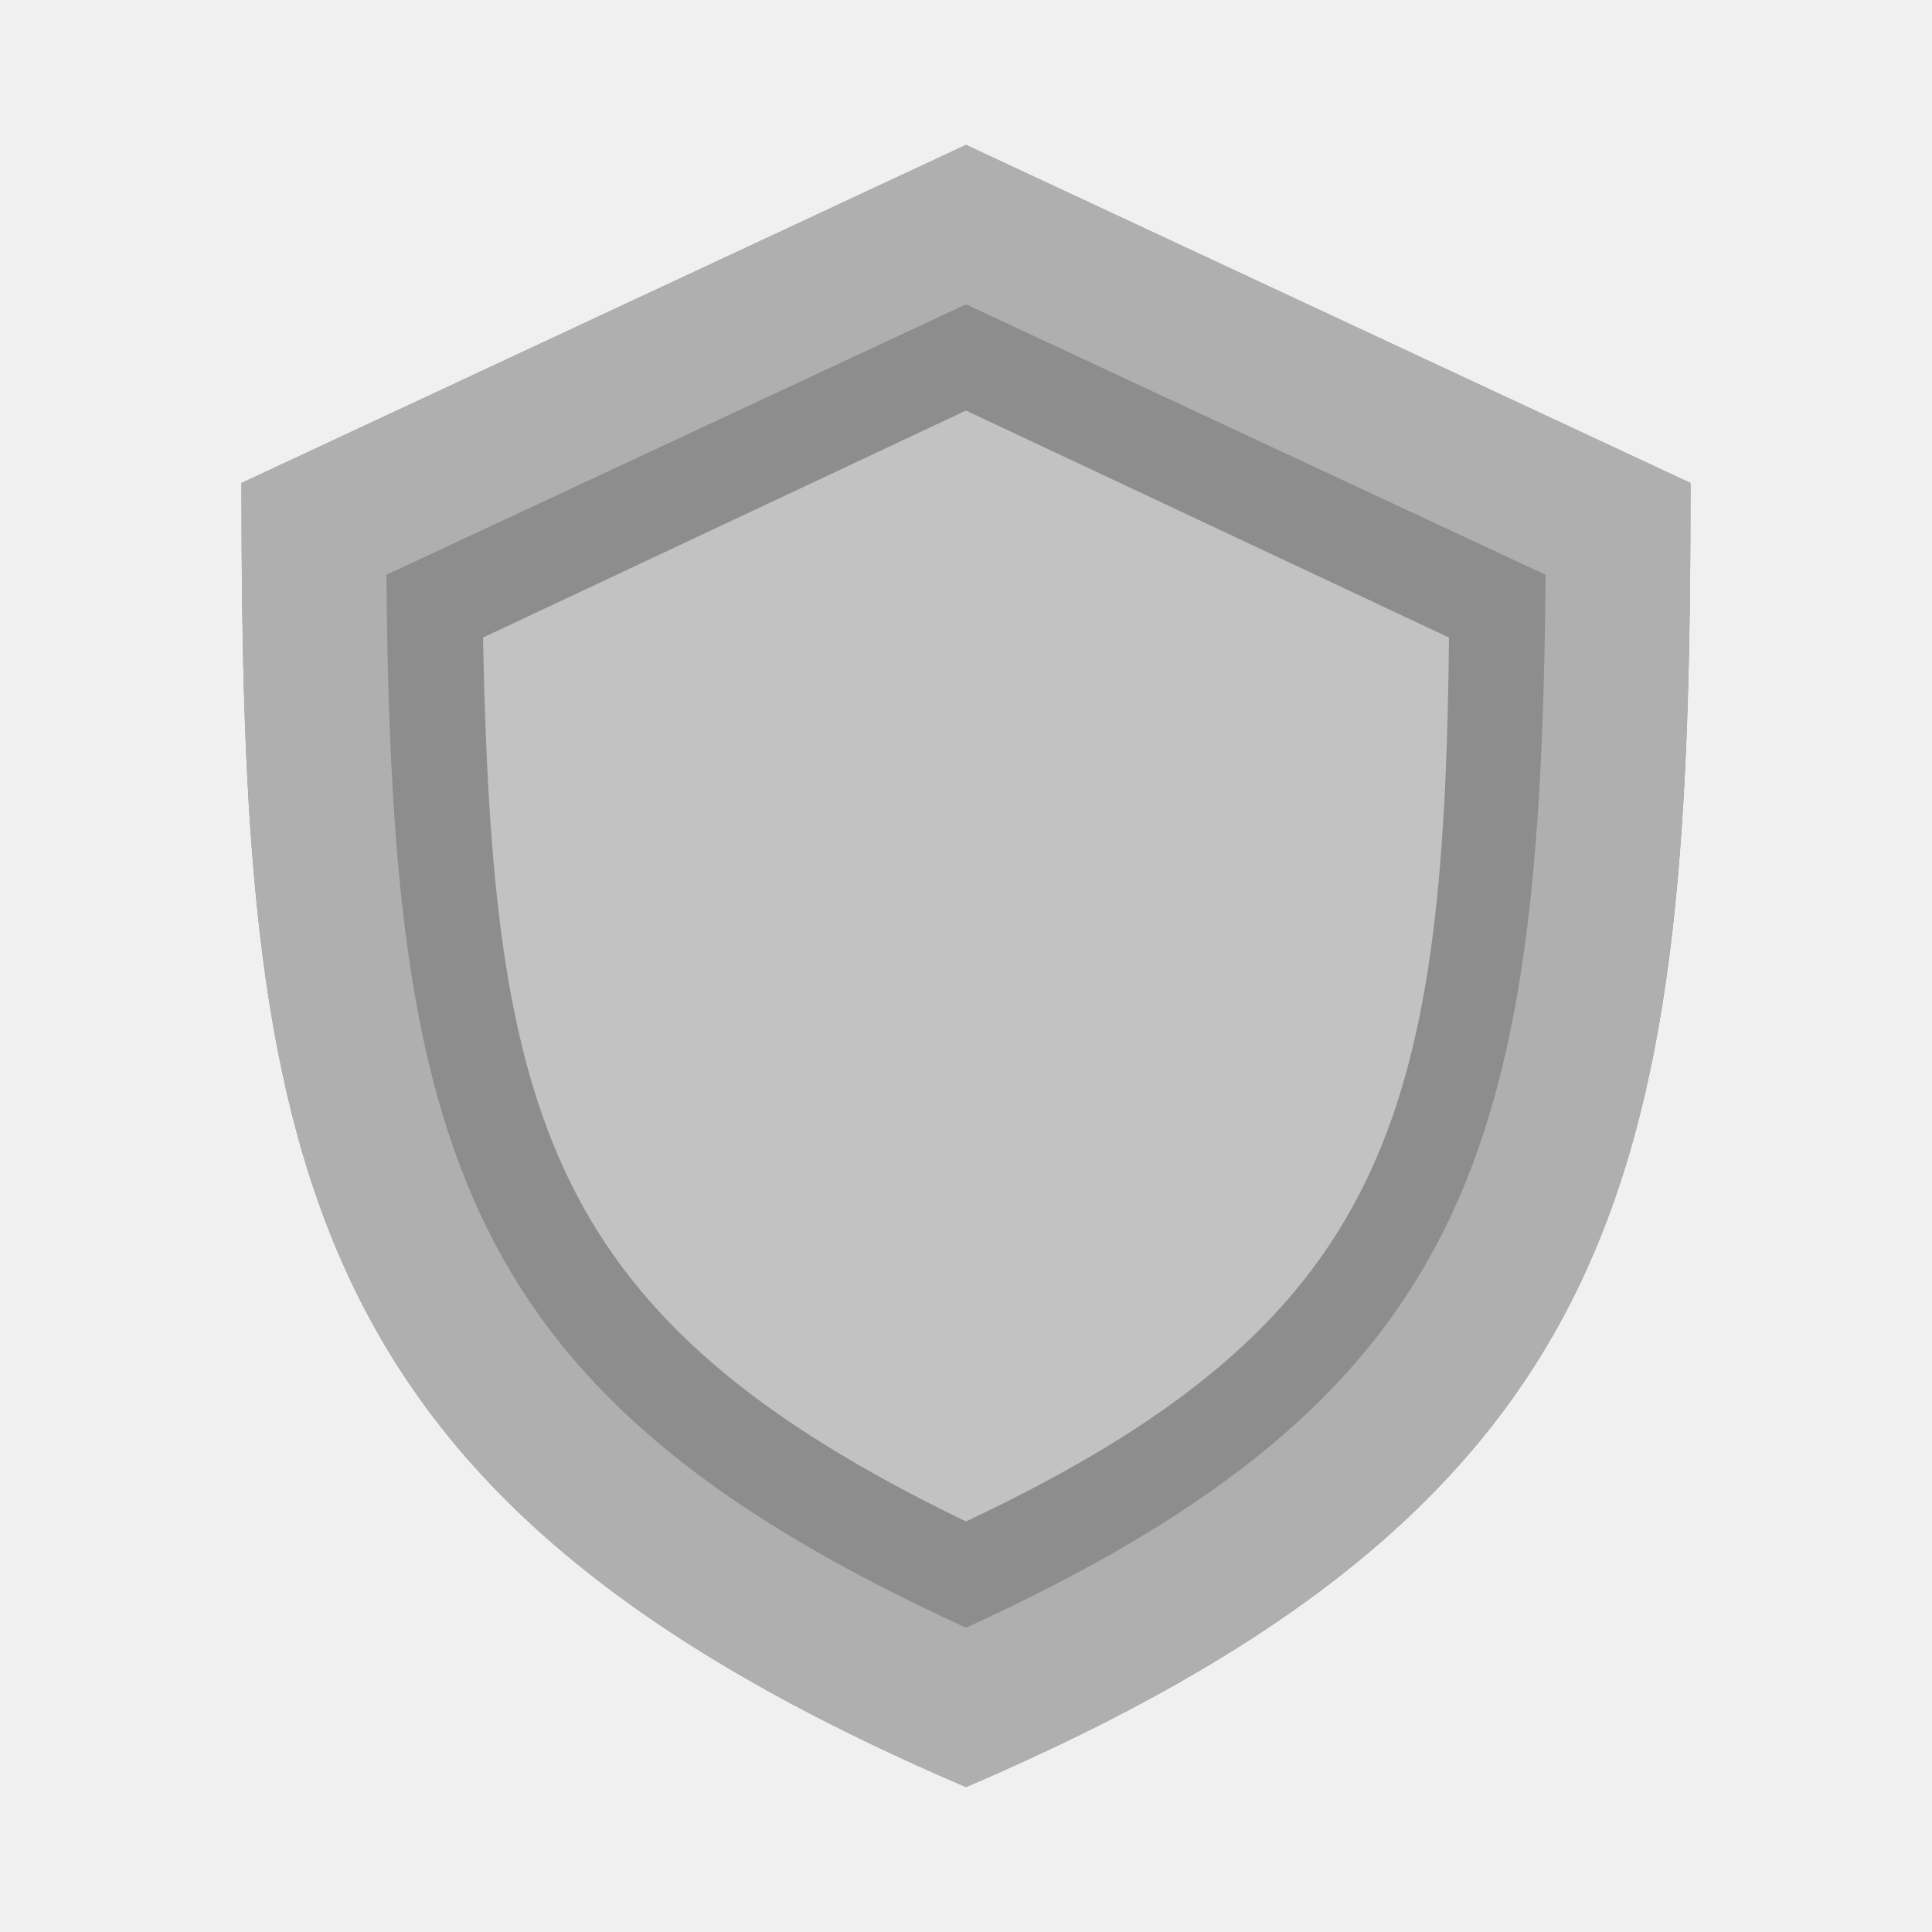
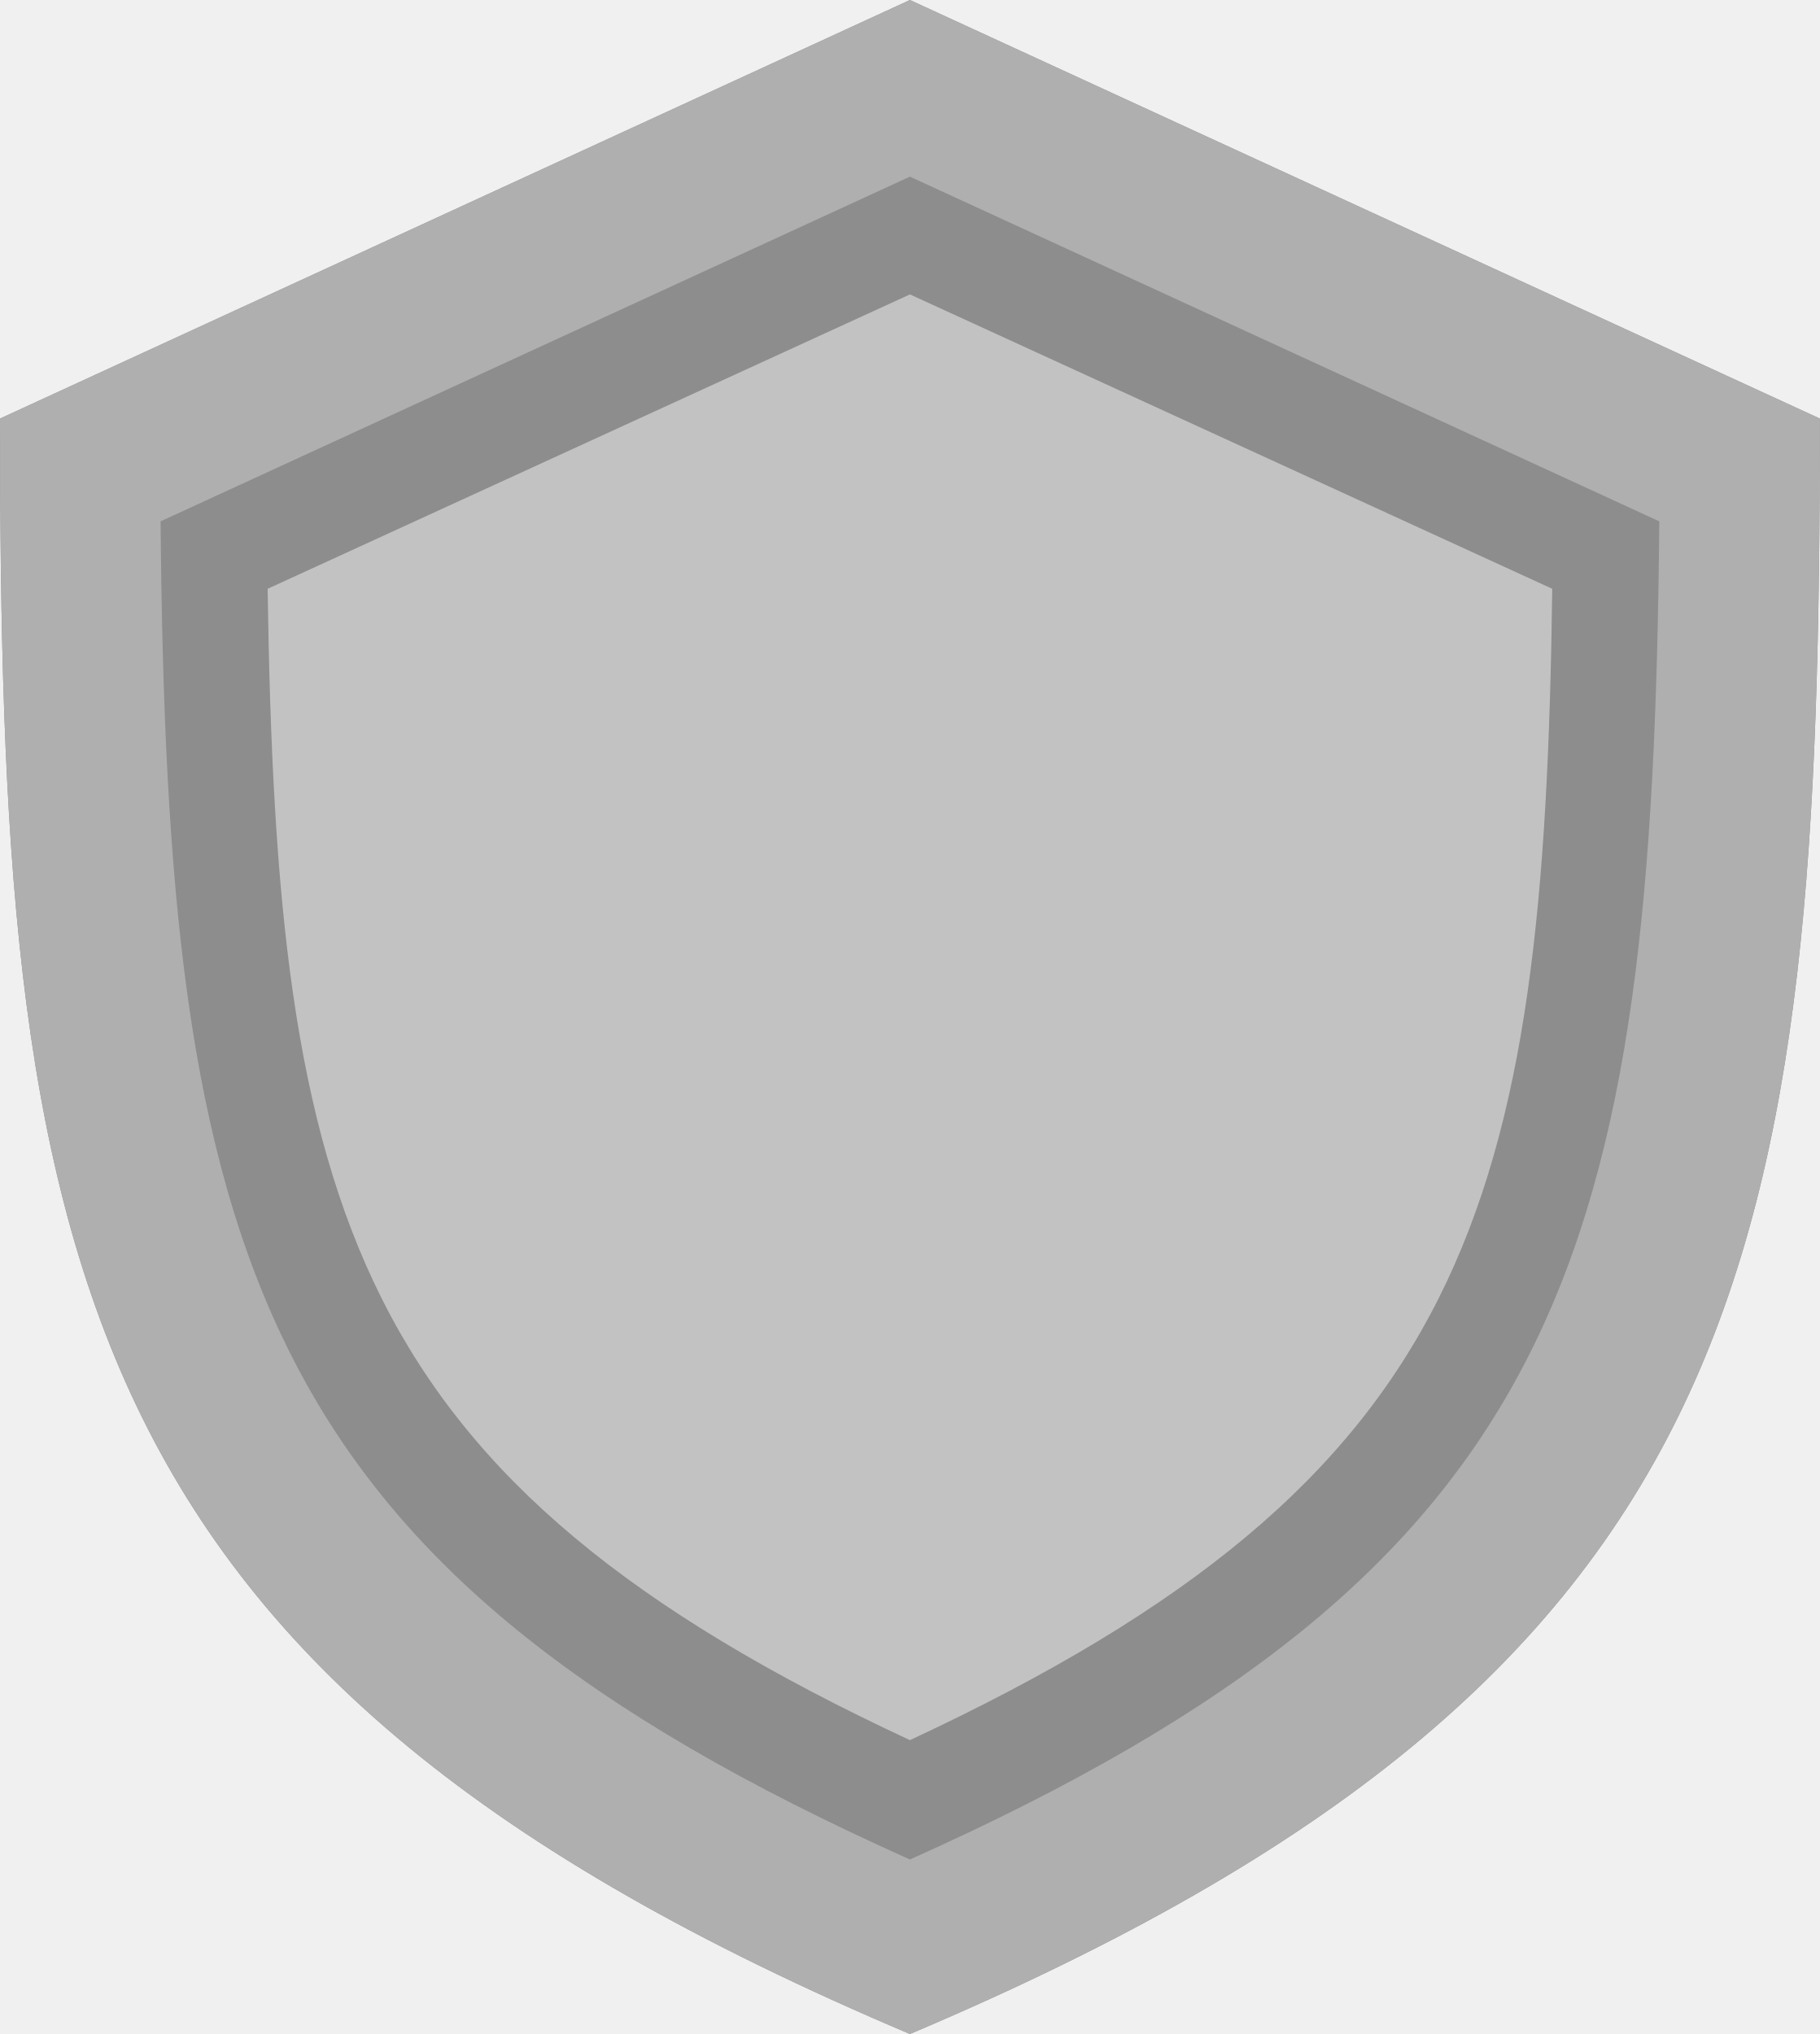
- <svg xmlns="http://www.w3.org/2000/svg" version="1.1" id="Layer_1" x="0px" y="0px" viewBox="0 0 40 40" enable-background="new 0 0 40 40" xml:space="preserve">
-   <g>
-     <g>
-       <path fill="#FDBB5A" d="M-88.9-9.9c-12-5.5-14.3-12.5-14.5-26l14.5-6.5l14.5,6.5C-74.6-22.4-76.9-15.5-88.9-9.9z" />
-       <path fill="#DF911E" d="M-88.9-39.7l12,5.4c-0.3,11.6-2.6,17-12,21.7c-9.4-4.6-11.7-10-12-21.7L-88.9-39.7 M-88.9-45.2l-17,7.6    c0,15.2,2.1,23.9,17,30.4c14.9-6.5,17-15.1,17-30.4L-88.9-45.2L-88.9-45.2z" />
-     </g>
-     <g>
-       <path fill="#FFA623" d="M-88.9-41.9l14,6.3c-0.2,13.6-2.7,19.9-14,25.2c-11.3-5.3-13.8-11.5-14-25.2L-88.9-41.9 M-88.9-45.2    l-17,7.6c0,15.2,2.1,23.9,17,30.4c14.9-6.5,17-15.1,17-30.4L-88.9-45.2L-88.9-45.2z" />
-     </g>
-     <path fill-rule="evenodd" clip-rule="evenodd" fill="#DF911E" d="M-88.9-38.2c-1.2,0-2.1,1-2.1,2.1c0,1.2,1,2.1,2.1,2.1   c1.2,0,2.1-1,2.1-2.1C-86.8-37.2-87.7-38.2-88.9-38.2 M-88.9-32.5c-1.7,0-5,0.8-5,2.5v1.8h10V-30C-83.9-31.6-87.2-32.5-88.9-32.5" />
-     <path fill-rule="evenodd" clip-rule="evenodd" fill="#DF911E" d="M-80.6-30l-0.9,0.5c-0.5,0.3-0.8,0-0.7-0.5l0.2-1.1l-0.8-0.8   c-0.4-0.4-0.2-0.8,0.3-0.9l1-0.2l0.5-1c0.2-0.5,0.6-0.5,0.9,0l0.5,1l1,0.2c0.5,0.1,0.7,0.5,0.3,0.9l-0.8,0.8l0.2,1.1   c0.1,0.5-0.2,0.8-0.7,0.5L-80.6-30z" />
-     <path fill-rule="evenodd" clip-rule="evenodd" fill="#DF911E" d="M-97.2-30l-0.9,0.5c-0.5,0.3-0.8,0-0.7-0.5l0.2-1.1l-0.8-0.8   c-0.4-0.4-0.2-0.8,0.3-0.9l1-0.2l0.5-1c0.2-0.5,0.6-0.5,0.9,0l0.5,1l1,0.2c0.5,0.1,0.7,0.5,0.3,0.9l-0.8,0.8l0.2,1.1   c0.1,0.5-0.2,0.8-0.7,0.5L-97.2-30z" />
-     <path fill-rule="evenodd" clip-rule="evenodd" fill="none" d="M-106.9-18.7c0-4.1,3.4-7.5,7.5-7.5h21c4.1,0,7.5,3.4,7.5,7.5   c0,4.1-3.4,7.5-7.5,7.5h-21C-103.5-11.2-106.9-14.5-106.9-18.7z" />
-     <path fill="#FFFFFF" stroke="#DF911E" stroke-width="2" stroke-miterlimit="10" d="M-106.9-18.7c0-4.1,3.4-7.5,7.5-7.5h21   c4.1,0,7.5,3.4,7.5,7.5c0,4.1-3.4,7.5-7.5,7.5h-21C-103.5-11.2-106.9-14.5-106.9-18.7z" />
-     <text transform="matrix(1 0 0 1 -95.5365 -14.1667)" fill="#E7A226" font-family="'Roboto-Bold'" font-size="12px">3k</text>
-   </g>
-   <g>
-     <path fill="#C2C2C2" d="M-88.9,36.3c-12-5.5-14.3-12.5-14.5-26l14.5-6.5l14.5,6.5C-74.6,23.8-76.9,30.7-88.9,36.3z" />
-     <path fill="#8D8D8D" d="M-88.9,6.5l12,5.4c-0.3,11.6-2.6,17-12,21.7c-9.4-4.6-11.7-10-12-21.7L-88.9,6.5 M-88.9,1l-17,7.6   c0,15.2,2.1,23.9,17,30.4c14.9-6.5,17-15.1,17-30.4L-88.9,1L-88.9,1z" />
-   </g>
-   <g>
-     <path fill="#AFAFAF" d="M-88.9,4.3l14,6.3c-0.2,13.6-2.7,19.9-14,25.2c-11.3-5.3-13.8-11.5-14-25.2L-88.9,4.3 M-88.9,1l-17,7.6   c0,15.2,2.1,23.9,17,30.4c14.9-6.5,17-15.1,17-30.4L-88.9,1L-88.9,1z" />
-   </g>
-   <path fill-rule="evenodd" clip-rule="evenodd" fill="#8D8D8D" d="M-88.9,8c-1.2,0-2.1,1-2.1,2.1s1,2.1,2.1,2.1c1.2,0,2.1-1,2.1-2.1  S-87.7,8-88.9,8 M-88.9,13.7c-1.7,0-5,0.8-5,2.5V18h10v-1.8C-83.9,14.5-87.2,13.7-88.9,13.7" />
-   <path fill-rule="evenodd" clip-rule="evenodd" fill="#8D8D8D" d="M-80.6,16.1l-0.9,0.5c-0.5,0.3-0.8,0-0.7-0.5l0.2-1.1l-0.8-0.8  c-0.4-0.4-0.2-0.8,0.3-0.9l1-0.2l0.5-1c0.2-0.5,0.6-0.5,0.9,0l0.5,1l1,0.2c0.5,0.1,0.7,0.5,0.3,0.9l-0.8,0.8l0.2,1.1  c0.1,0.5-0.2,0.8-0.7,0.5L-80.6,16.1z" />
-   <path fill-rule="evenodd" clip-rule="evenodd" fill="#8D8D8D" d="M-97.2,16.1l-0.9,0.5c-0.5,0.3-0.8,0-0.7-0.5l0.2-1.1l-0.8-0.8  c-0.4-0.4-0.2-0.8,0.3-0.9l1-0.2l0.5-1c0.2-0.5,0.6-0.5,0.9,0l0.5,1l1,0.2c0.5,0.1,0.7,0.5,0.3,0.9l-0.8,0.8l0.2,1.1  c0.1,0.5-0.2,0.8-0.7,0.5L-97.2,16.1z" />
-   <path fill-rule="evenodd" clip-rule="evenodd" fill="none" d="M-106.9,27.5c0-4.1,3.4-7.5,7.5-7.5h21c4.1,0,7.5,3.4,7.5,7.5  c0,4.1-3.4,7.5-7.5,7.5h-21C-103.5,35-106.9,31.6-106.9,27.5z" />
-   <path fill="#FFFFFF" stroke="#8D8D8D" stroke-width="2" stroke-miterlimit="10" d="M-106.9,27.5c0-4.1,3.4-7.5,7.5-7.5h21  c4.1,0,7.5,3.4,7.5,7.5c0,4.1-3.4,7.5-7.5,7.5h-21C-103.5,35-106.9,31.6-106.9,27.5z" />
-   <text transform="matrix(1 0 0 1 -99.2161 32)" fill="#8D8D8D" font-family="'Roboto-Bold'" font-size="12px">782</text>
-   <g>
-     <path fill="#EA8C31" d="M-88.9,81.5c-12-5.5-14.3-12.5-14.5-26l14.5-6.5l14.5,6.5C-74.6,69.1-76.9,76-88.9,81.5z" />
-     <path fill="#B36213" d="M-88.9,51.7l12,5.4c-0.3,11.6-2.6,17-12,21.7c-9.4-4.6-11.7-10-12-21.7L-88.9,51.7 M-88.9,46.3l-17,7.6   c0,15.2,2.1,23.9,17,30.4c14.9-6.5,17-15.1,17-30.4L-88.9,46.3L-88.9,46.3z" />
-   </g>
-   <g>
-     <path fill="#D77A20" d="M-88.9,49.5l14,6.3c-0.2,13.6-2.7,19.9-14,25.2c-11.3-5.3-13.8-11.5-14-25.2L-88.9,49.5 M-88.9,46.3   l-17,7.6c0,15.2,2.1,23.9,17,30.4c14.9-6.5,17-15.1,17-30.4L-88.9,46.3L-88.9,46.3z" />
-   </g>
-   <path fill-rule="evenodd" clip-rule="evenodd" fill="#B36213" d="M-88.9,53.2c-1.2,0-2.1,1-2.1,2.1s1,2.1,2.1,2.1  c1.2,0,2.1-1,2.1-2.1S-87.7,53.2-88.9,53.2 M-88.9,59c-1.7,0-5,0.8-5,2.5v1.8h10v-1.8C-83.9,59.8-87.2,59-88.9,59" />
-   <path fill-rule="evenodd" clip-rule="evenodd" fill="#B36213" d="M-80.6,61.4l-0.9,0.5c-0.5,0.3-0.8,0-0.7-0.5l0.2-1.1l-0.8-0.8  c-0.4-0.4-0.2-0.8,0.3-0.9l1-0.2l0.5-1c0.2-0.5,0.6-0.5,0.9,0l0.5,1l1,0.2c0.5,0.1,0.7,0.5,0.3,0.9l-0.8,0.8l0.2,1.1  c0.1,0.5-0.2,0.8-0.7,0.5L-80.6,61.4z" />
-   <path fill-rule="evenodd" clip-rule="evenodd" fill="#B36213" d="M-97.2,61.4l-0.9,0.5c-0.5,0.3-0.8,0-0.7-0.5l0.2-1.1l-0.8-0.8  c-0.4-0.4-0.2-0.8,0.3-0.9l1-0.2l0.5-1c0.2-0.5,0.6-0.5,0.9,0l0.5,1l1,0.2c0.5,0.1,0.7,0.5,0.3,0.9l-0.8,0.8l0.2,1.1  c0.1,0.5-0.2,0.8-0.7,0.5L-97.2,61.4z" />
-   <path fill-rule="evenodd" clip-rule="evenodd" fill="none" d="M-106.9,72.8c0-4.1,3.4-7.5,7.5-7.5h21c4.1,0,7.5,3.4,7.5,7.5  c0,4.1-3.4,7.5-7.5,7.5h-21C-103.5,80.2-106.9,76.9-106.9,72.8z" />
-   <path fill="#FFFFFF" stroke="#B36213" stroke-width="2" stroke-miterlimit="10" d="M-106.9,72.8c0-4.1,3.4-7.5,7.5-7.5h21  c4.1,0,7.5,3.4,7.5,7.5c0,4.1-3.4,7.5-7.5,7.5h-21C-103.5,80.2-106.9,76.9-106.9,72.8z" />
-   <text transform="matrix(1 0 0 1 -95.7737 77.25)" fill="#B36213" font-family="'Roboto-Bold'" font-size="12px">16</text>
-   <g>
-     <path fill="#EA8C31" d="M-45.2,81.5c-12-5.5-14.3-12.5-14.5-26l14.5-6.5l14.5,6.5C-30.8,69.1-33.2,76-45.2,81.5z" />
-     <path fill="#B36213" d="M-45.2,51.7l12,5.4c-0.3,11.6-2.6,17-12,21.7c-9.4-4.6-11.7-10-12-21.7L-45.2,51.7 M-45.2,46.3l-17,7.6   c0,15.2,2.1,23.9,17,30.4c14.9-6.5,17-15.1,17-30.4L-45.2,46.3L-45.2,46.3z" />
-   </g>
-   <g>
-     <path fill="#D77A20" d="M-45.2,49.5l14,6.3c-0.2,13.6-2.7,19.9-14,25.2c-11.3-5.3-13.8-11.5-14-25.2L-45.2,49.5 M-45.2,46.3   l-17,7.6c0,15.2,2.1,23.9,17,30.4c14.9-6.5,17-15.1,17-30.4L-45.2,46.3L-45.2,46.3z" />
-   </g>
-   <path fill-rule="evenodd" clip-rule="evenodd" fill="#B36213" d="M-45.2,53.2c-1.2,0-2.1,1-2.1,2.1s1,2.1,2.1,2.1  c1.2,0,2.1-1,2.1-2.1S-44,53.2-45.2,53.2 M-45.2,59c-1.7,0-5,0.8-5,2.5v1.8h10v-1.8C-40.2,59.8-43.5,59-45.2,59" />
-   <path fill-rule="evenodd" clip-rule="evenodd" fill="none" d="M-63.2,72.8c0-4.1,3.4-7.5,7.5-7.5h21c4.1,0,7.5,3.4,7.5,7.5  c0,4.1-3.4,7.5-7.5,7.5h-21C-59.8,80.2-63.2,76.9-63.2,72.8z" />
-   <path fill="#FFFFFF" stroke="#B36213" stroke-width="2" stroke-miterlimit="10" d="M-63.2,72.8c0-4.1,3.4-7.5,7.5-7.5h21  c4.1,0,7.5,3.4,7.5,7.5c0,4.1-3.4,7.5-7.5,7.5h-21C-59.8,80.2-63.2,76.9-63.2,72.8z" />
-   <g>
-     <path fill="#C2C2C2" d="M-45.2,36.3c-12-5.5-14.3-12.5-14.5-26l14.5-6.5l14.5,6.5C-30.8,23.8-33.2,30.7-45.2,36.3z" />
-     <path fill="#8D8D8D" d="M-45.2,6.5l12,5.4c-0.3,11.6-2.6,17-12,21.7c-9.4-4.6-11.7-10-12-21.7L-45.2,6.5 M-45.2,1l-17,7.6   c0,15.2,2.1,23.9,17,30.4c14.9-6.5,17-15.1,17-30.4L-45.2,1L-45.2,1z" />
-   </g>
-   <g>
-     <path fill="#AFAFAF" d="M-45.2,4.3l14,6.3c-0.2,13.6-2.7,19.9-14,25.2c-11.3-5.3-13.8-11.5-14-25.2L-45.2,4.3 M-45.2,1l-17,7.6   c0,15.2,2.1,23.9,17,30.4c14.9-6.5,17-15.1,17-30.4L-45.2,1L-45.2,1z" />
-   </g>
-   <path fill-rule="evenodd" clip-rule="evenodd" fill="#8D8D8D" d="M-45.2,8c-1.2,0-2.1,1-2.1,2.1s1,2.1,2.1,2.1c1.2,0,2.1-1,2.1-2.1  S-44,8-45.2,8 M-45.2,13.7c-1.7,0-5,0.8-5,2.5V18h10v-1.8C-40.2,14.5-43.5,13.7-45.2,13.7" />
-   <path fill-rule="evenodd" clip-rule="evenodd" fill="none" d="M-63.2,27.5c0-4.1,3.4-7.5,7.5-7.5h21c4.1,0,7.5,3.4,7.5,7.5  c0,4.1-3.4,7.5-7.5,7.5h-21C-59.8,35-63.2,31.6-63.2,27.5z" />
-   <path fill="#FFFFFF" stroke="#8D8D8D" stroke-width="2" stroke-miterlimit="10" d="M-63.2,27.5c0-4.1,3.4-7.5,7.5-7.5h21  c4.1,0,7.5,3.4,7.5,7.5c0,4.1-3.4,7.5-7.5,7.5h-21C-59.8,35-63.2,31.6-63.2,27.5z" />
-   <g>
-     <path fill="#FDBB5A" d="M-45.2-9.9c-12-5.5-14.3-12.5-14.5-26l14.5-6.5l14.5,6.5C-30.8-22.4-33.2-15.5-45.2-9.9z" />
-     <path fill="#DF911E" d="M-45.2-39.7l12,5.4c-0.3,11.6-2.6,17-12,21.7c-9.4-4.6-11.7-10-12-21.7L-45.2-39.7 M-45.2-45.2l-17,7.6   c0,15.2,2.1,23.9,17,30.4c14.9-6.5,17-15.1,17-30.4L-45.2-45.2L-45.2-45.2z" />
-   </g>
-   <g>
-     <path fill="#FFA623" d="M-45.2-41.9l14,6.3c-0.2,13.6-2.7,19.9-14,25.2C-56.5-15.7-59-22-59.2-35.6L-45.2-41.9 M-45.2-45.2l-17,7.6   c0,15.2,2.1,23.9,17,30.4c14.9-6.5,17-15.1,17-30.4L-45.2-45.2L-45.2-45.2z" />
-   </g>
-   <path fill-rule="evenodd" clip-rule="evenodd" fill="#DF911E" d="M-45.2-38.2c-1.2,0-2.1,1-2.1,2.1c0,1.2,1,2.1,2.1,2.1  c1.2,0,2.1-1,2.1-2.1C-43-37.2-44-38.2-45.2-38.2 M-45.2-32.5c-1.7,0-5,0.8-5,2.5v1.8h10V-30C-40.2-31.6-43.5-32.5-45.2-32.5" />
-   <path fill-rule="evenodd" clip-rule="evenodd" fill="none" d="M-63.2-18.7c0-4.1,3.4-7.5,7.5-7.5h21c4.1,0,7.5,3.4,7.5,7.5  c0,4.1-3.4,7.5-7.5,7.5h-21C-59.8-11.2-63.2-14.5-63.2-18.7z" />
-   <path fill="#FFFFFF" stroke="#DF911E" stroke-width="2" stroke-miterlimit="10" d="M-63.2-18.7c0-4.1,3.4-7.5,7.5-7.5h21  c4.1,0,7.5,3.4,7.5,7.5c0,4.1-3.4,7.5-7.5,7.5h-21C-59.8-11.2-63.2-14.5-63.2-18.7z" />
-   <g>
-     <path fill="#FDBB5A" d="M20-11.9C9-16.9,7.6-22.1,7.5-34.6L20-40.4l12.5,5.8C32.4-22.1,31-16.9,20-11.9z" />
-     <path fill="#DF911E" d="M20-37.6L30-33c-0.1,10-1.3,14.2-10,18.3C11.3-18.8,10.2-23,10-33L20-37.6 M20-43.2l-15,7c0,14,1,21,15,27   c14-6,15-13,15-27L20-43.2L20-43.2z" />
-   </g>
-   <g>
-     <path fill="#FFA623" d="M20-39.9l12,5.6c-0.1,11.9-1.5,17-12,21.8C9.5-17.2,8.1-22.3,8-34.3L20-39.9 M20-43.2l-15,7   c0,14,1,21,15,27c14-6,15-13,15-27L20-43.2L20-43.2z" />
-   </g>
-   <g>
-     <path fill="#C2C2C2" d="M20,34.3C9,29.3,7.6,24.1,7.5,11.6L20,5.8l12.5,5.8C32.4,24.1,31,29.3,20,34.3z" />
-     <path fill="#8D8D8D" d="M20,8.5l10,4.7c-0.1,10-1.3,14.2-10,18.3c-8.7-4.2-9.8-8.4-10-18.3L20,8.5 M20,3L5,10c0,14,1,21,15,27   c14-6,15-13,15-27L20,3L20,3z" />
-   </g>
-   <g>
-     <path fill="#AFAFAF" d="M20,6.3l12,5.6c-0.1,11.9-1.5,17-12,21.8C9.5,28.9,8.1,23.8,8,11.9L20,6.3 M20,3L5,10c0,14,1,21,15,27   c14-6,15-13,15-27L20,3L20,3z" />
-   </g>
-   <g>
-     <g>
-       <path fill="#EA8C31" d="M20,79.5C9,74.6,7.6,69.3,7.5,56.8L20,51l12.5,5.8C32.4,69.3,31,74.6,20,79.5z" />
-       <path fill="#B36213" d="M20,53.8l10,4.7c-0.1,10-1.3,14.2-10,18.3c-8.7-4.2-9.8-8.4-10-18.3L20,53.8 M20,48.2l-15,7    c0,14,1,21,15,27c14-6,15-13,15-27L20,48.2L20,48.2z" />
-     </g>
-     <g>
-       <path fill="#D77A20" d="M20,51.6l12,5.6c-0.1,11.9-1.5,17-12,21.8C9.5,74.2,8.1,69.1,8,57.2L20,51.6 M20,48.2l-15,7    c0,14,1,21,15,27c14-6,15-13,15-27L20,48.2L20,48.2z" />
-     </g>
-   </g>
+ <svg xmlns="http://www.w3.org/2000/svg" id="Layer_1" data-name="Layer 1" viewBox="0 0 34 38">
+   <path d="M20,36.28C7.18,30.61,5.6,24.69,5.5,10.42L20,3.75l14.5,6.67C34.4,24.69,32.82,30.61,20,36.28Z" transform="translate(-3 -1)" fill="#c2c2c2" />
+   <path d="M20,6.5L32,12c-0.15,11.56-1.51,16.62-12,21.51C9.53,28.64,8.17,23.58,8,12L20,6.5M20,1L3,8.82C3,24.47,4.13,32.29,20,39,35.87,32.29,37,24.47,37,8.82L20,1h0Z" transform="translate(-3 -1)" fill="#8d8d8d" />
+   <path d="M20,4.3l14,6.44c-0.12,13.72-1.72,19.51-14,25C7.73,30.25,6.12,24.46,6,10.74L20,4.3M20,1L3,8.82C3,24.47,4.13,32.29,20,39,35.87,32.29,37,24.47,37,8.82L20,1h0Z" transform="translate(-3 -1)" fill="#afafaf" />
</svg>
